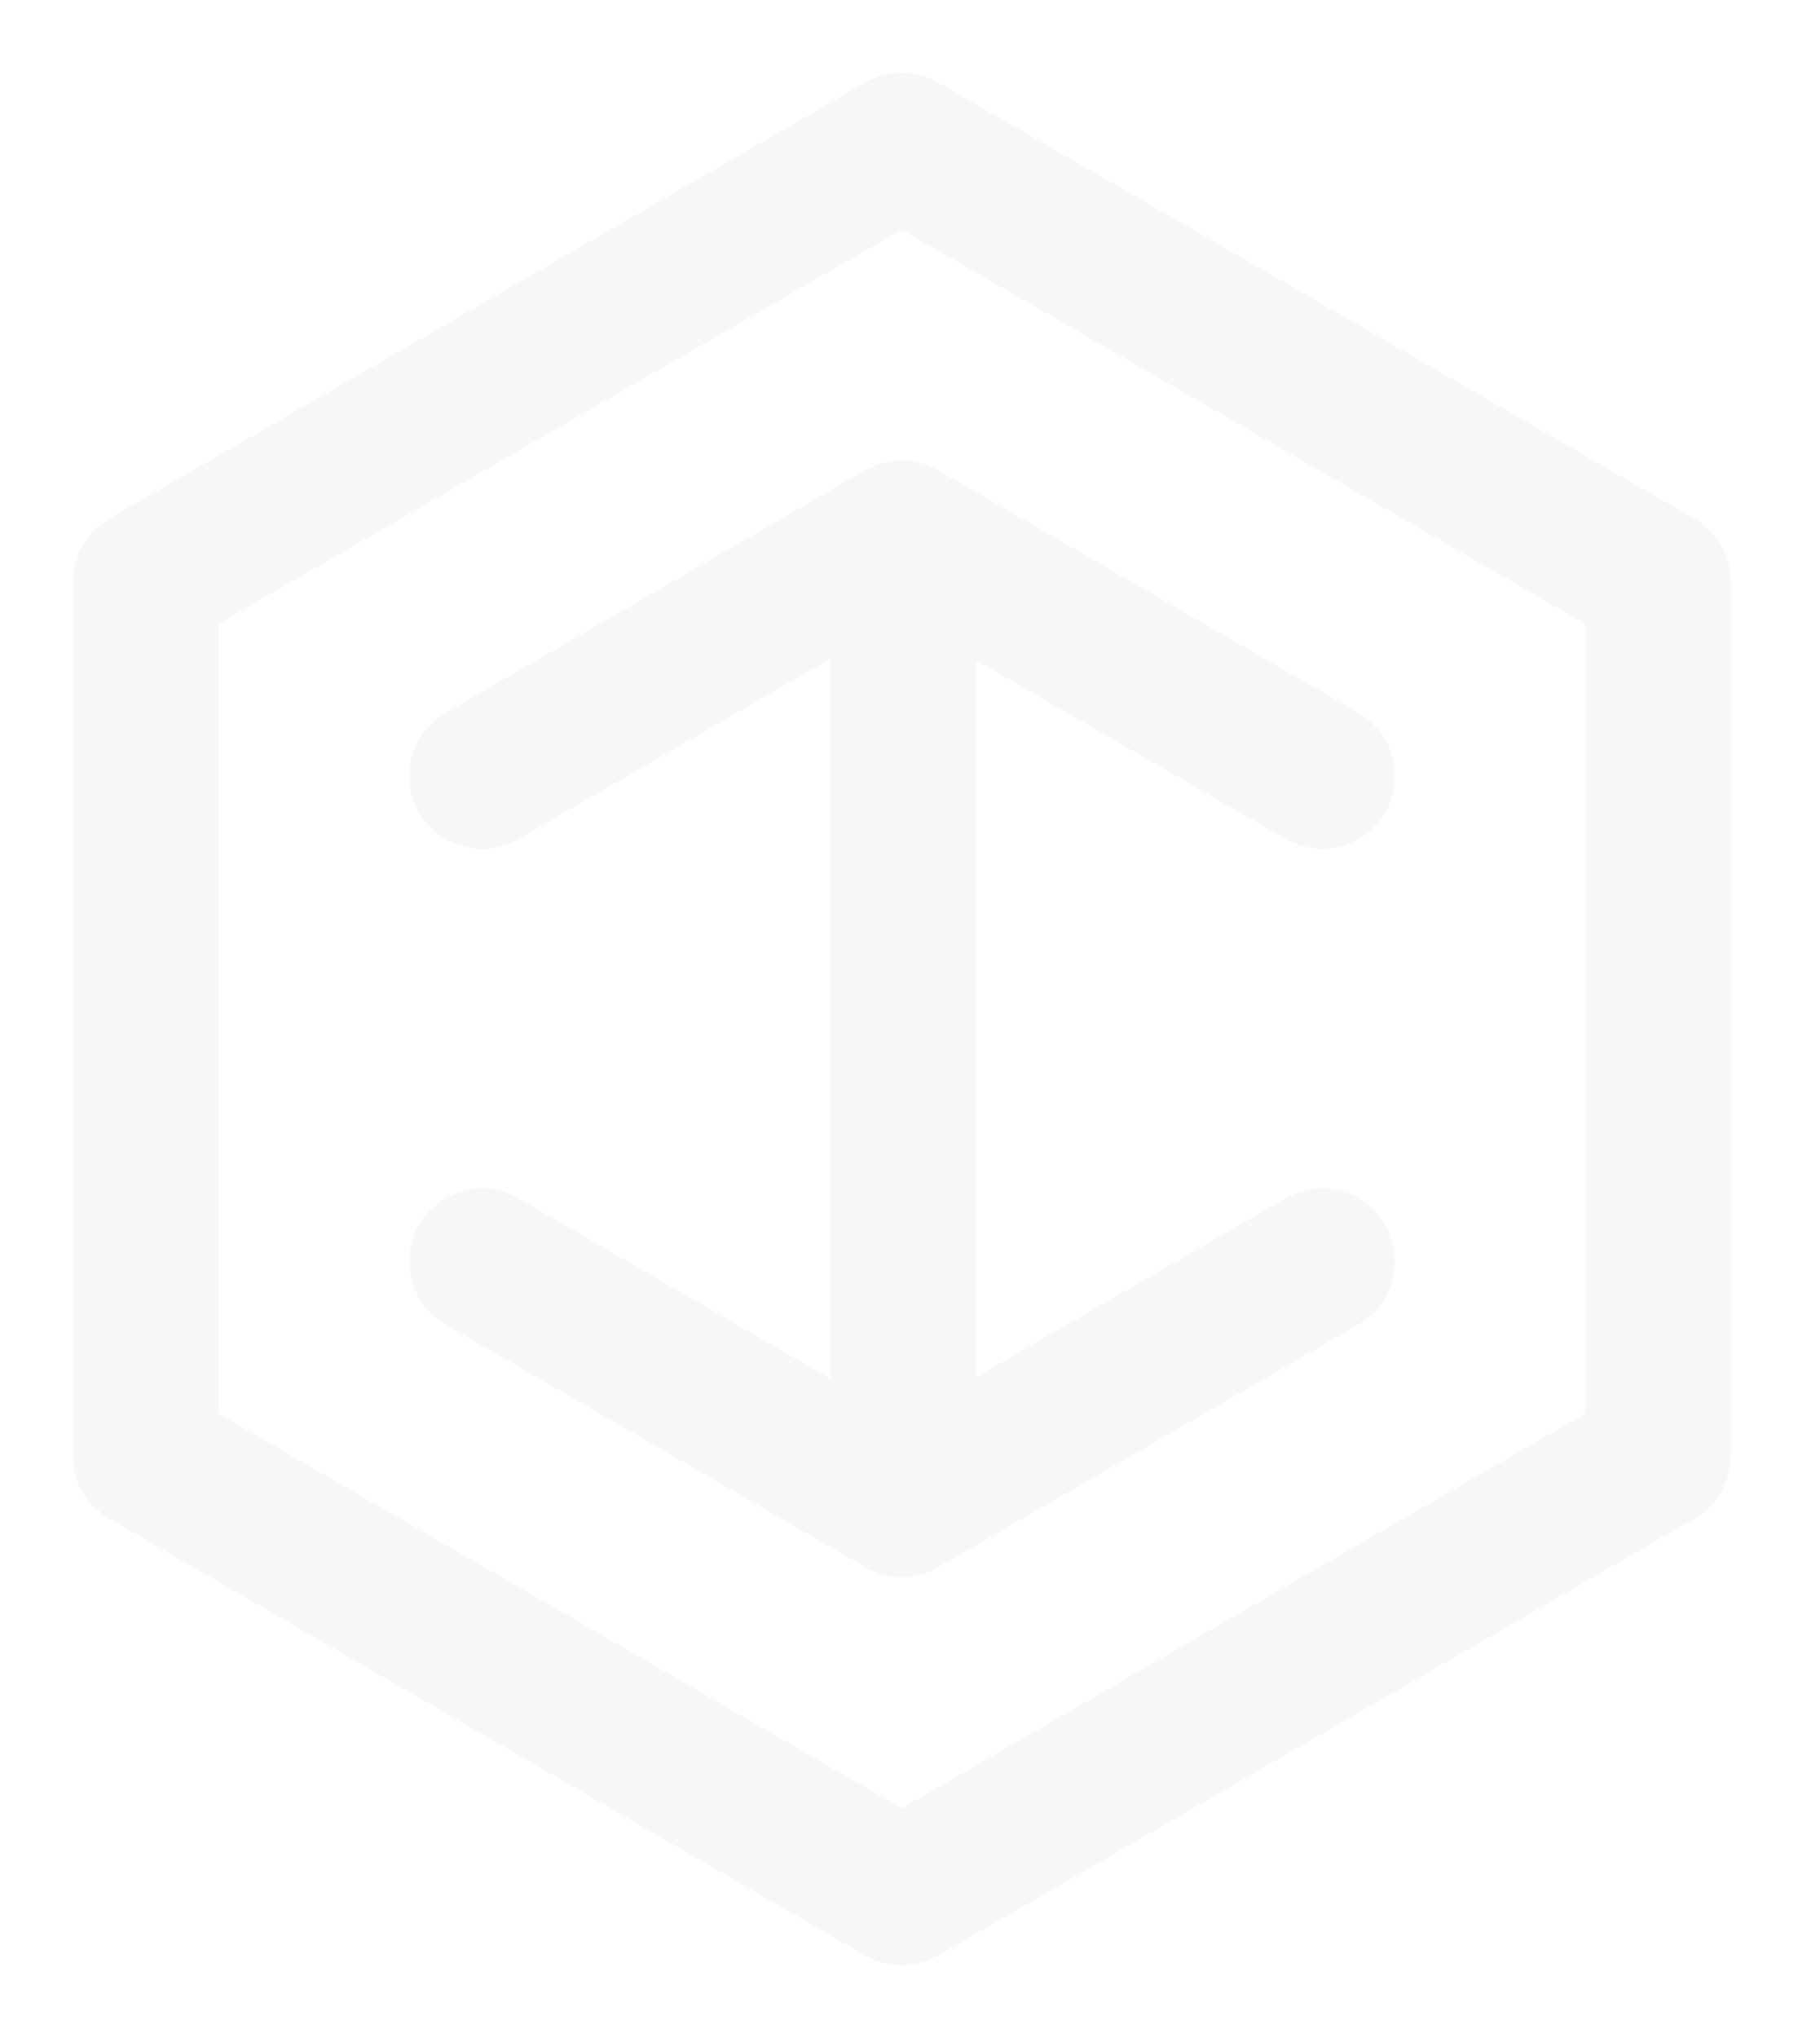
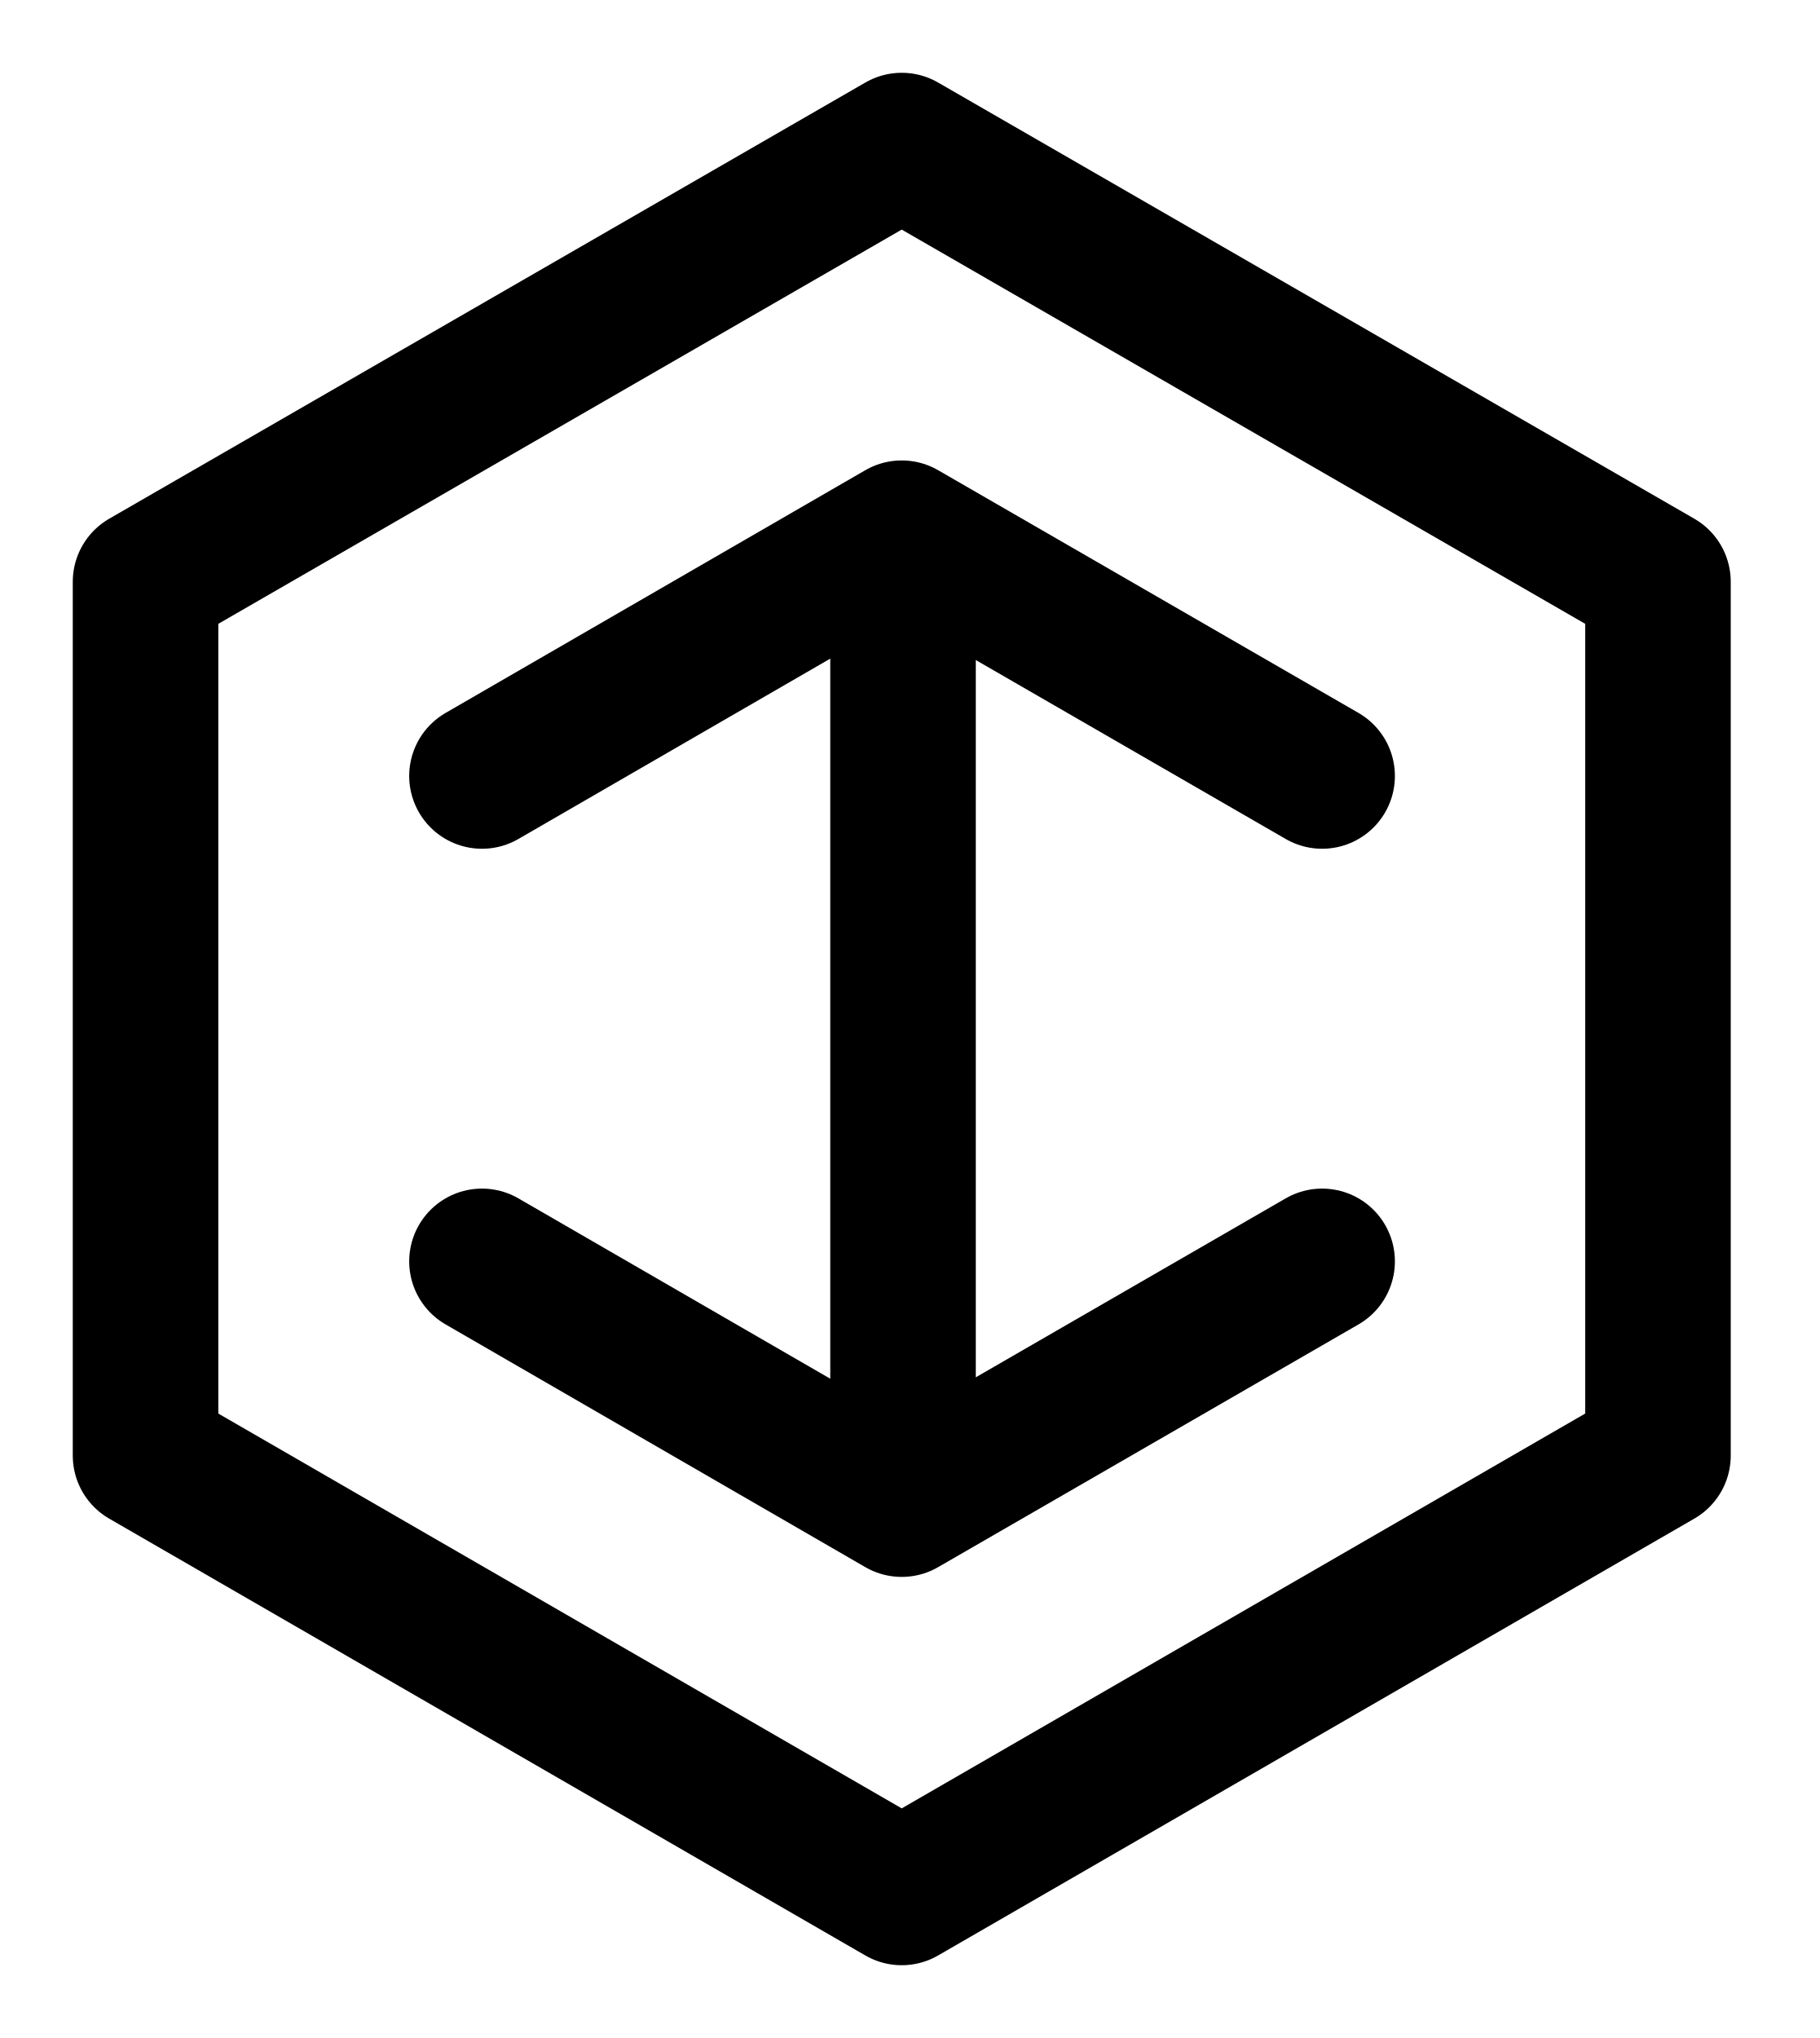
- <svg xmlns="http://www.w3.org/2000/svg" width="25" height="28" viewBox="0 0 25 28" fill="none">
-   <path d="M2 7.993V19.998L12.391 26L22.783 19.998V7.993L12.391 2L2 7.993Z" stroke="#F6F7F9" stroke-width="2" stroke-miterlimit="10" stroke-linecap="round" stroke-linejoin="round" />
-   <path d="M12.409 20.089V7.994" stroke="#F6F7F9" stroke-width="2" stroke-miterlimit="10" stroke-linecap="round" stroke-linejoin="round" />
-   <path d="M6.623 17.33L12.391 20.665L18.168 17.33" stroke="#F6F7F9" stroke-width="2" stroke-miterlimit="10" stroke-linecap="round" stroke-linejoin="round" />
-   <path d="M18.168 10.661L12.391 7.326L6.623 10.661" stroke="#F6F7F9" stroke-width="2" stroke-miterlimit="10" stroke-linecap="round" stroke-linejoin="round" />
+ <svg xmlns="http://www.w3.org/2000/svg" viewBox="0 0 25 28" fill="none">
+   <path d="M2 7.993V19.998L12.391 26L22.783 19.998V7.993L12.391 2L2 7.993Z" stroke="currentColor" stroke-width="2" stroke-miterlimit="10" stroke-linecap="round" stroke-linejoin="round" />
+   <path d="M12.409 20.089V7.994" stroke="currentColor" stroke-width="2" stroke-miterlimit="10" stroke-linecap="round" stroke-linejoin="round" />
+   <path d="M6.623 17.33L12.391 20.665L18.168 17.33" stroke="currentColor" stroke-width="2" stroke-miterlimit="10" stroke-linecap="round" stroke-linejoin="round" />
+   <path d="M18.168 10.661L12.391 7.326L6.623 10.661" stroke="currentColor" stroke-width="2" stroke-miterlimit="10" stroke-linecap="round" stroke-linejoin="round" />
</svg>
